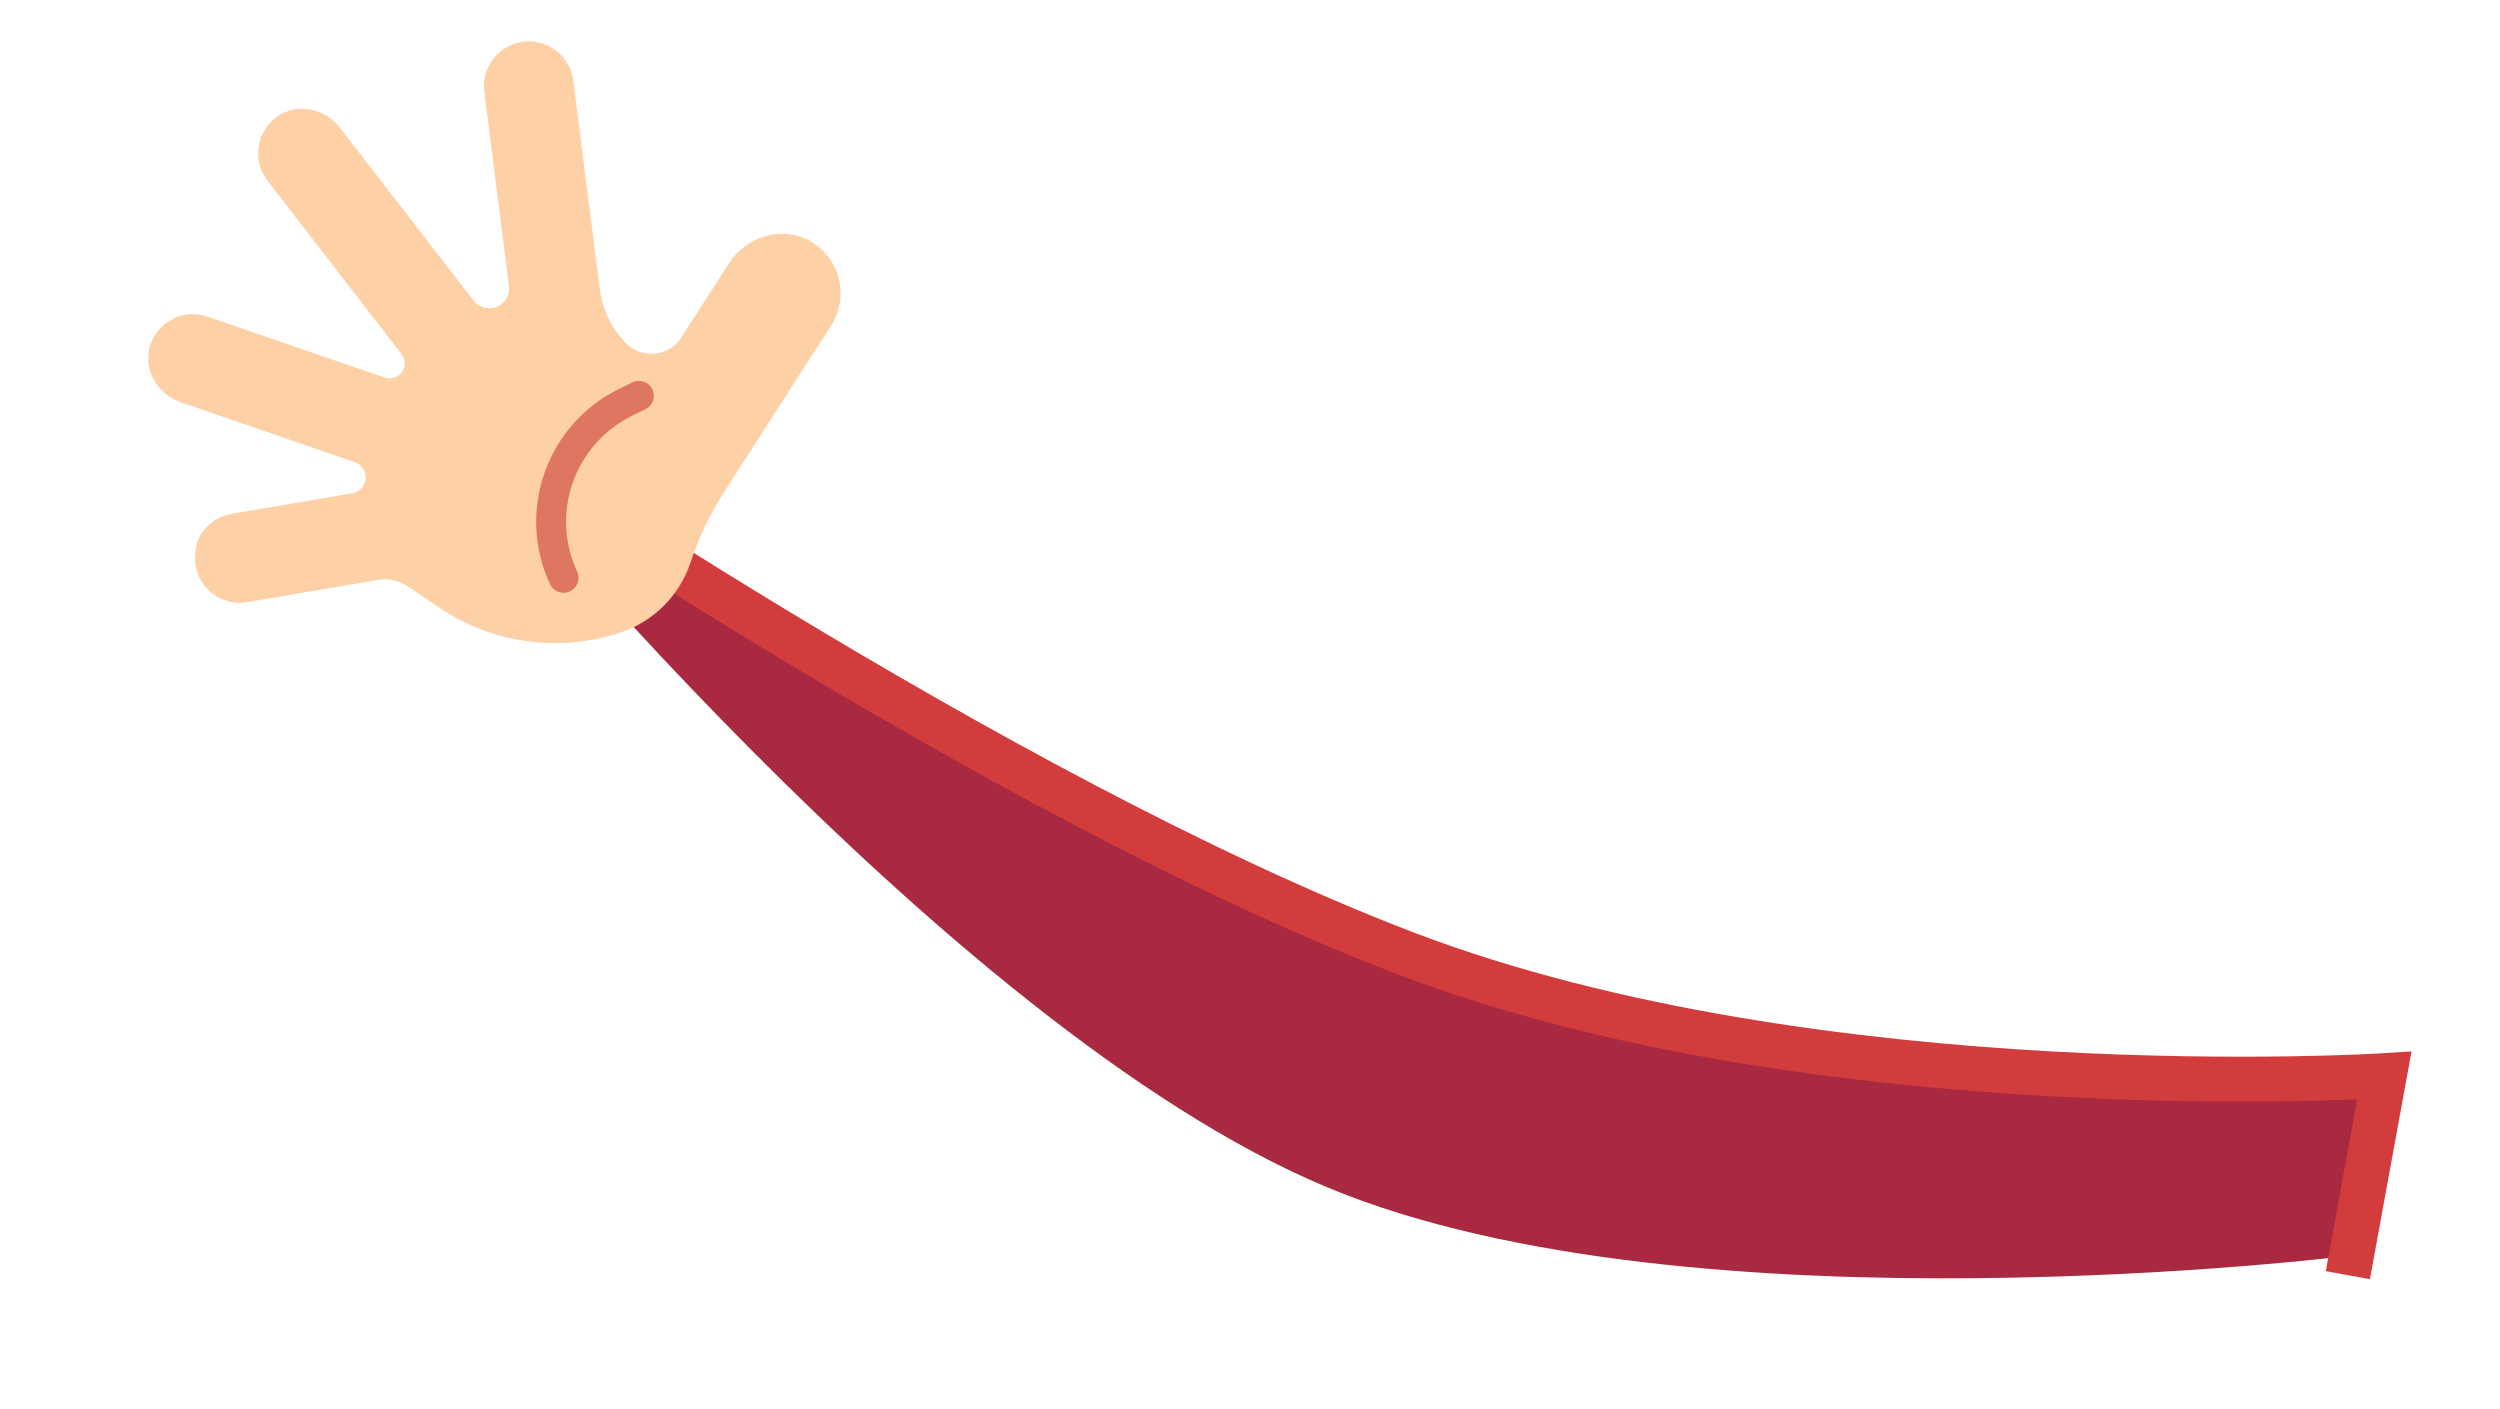
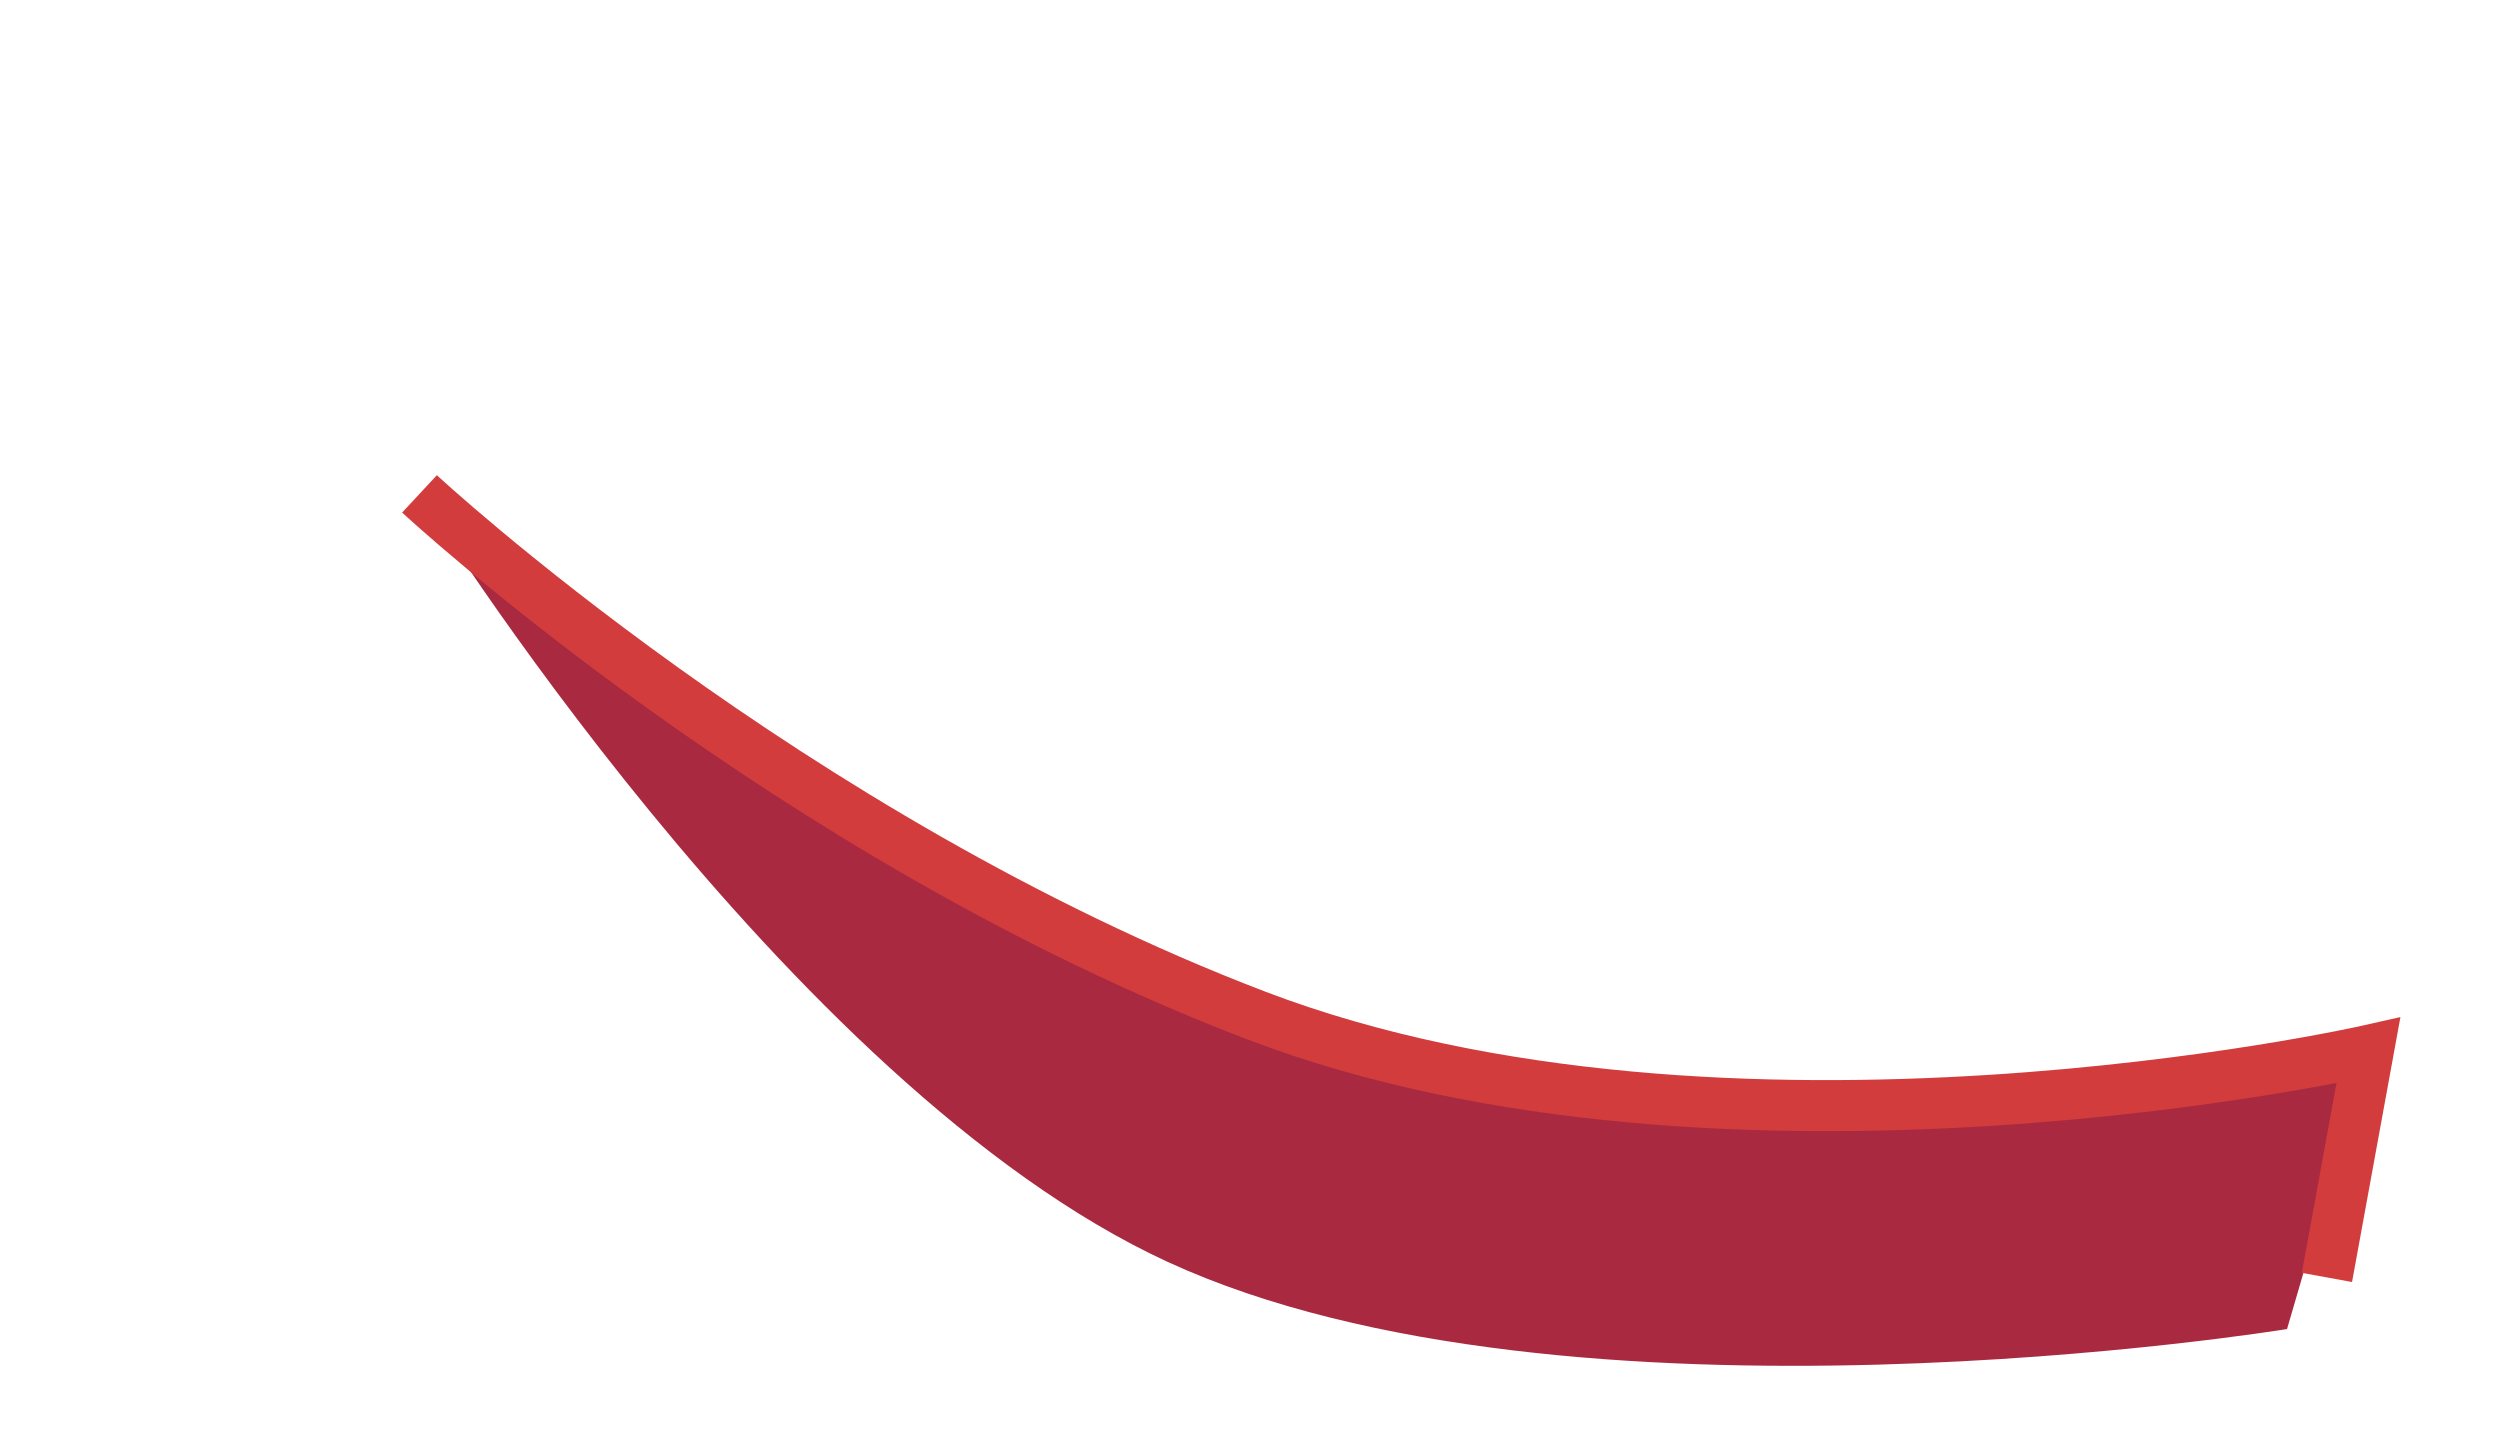
- <svg xmlns="http://www.w3.org/2000/svg" id="arm" viewBox="0 0 167.231 94.198">
-   <path d="m157.294,83.985s-44.134,5.553-68.422-4.525c-25.963-10.772-58.149-50.901-58.149-50.901,0,0,35.811,24.716,63.309,35.218,27.703,10.58,65.46,8.173,65.46,8.173l-2.198,12.036Z" fill="#a92a40" />
-   <path d="m30.723,28.559s35.811,24.716,63.309,35.218c27.703,10.58,65.46,8.173,65.46,8.173l-2.438,13.35" fill="none" stroke="#d33c3c" stroke-miterlimit="10" stroke-width="3" />
-   <g>
-     <path d="m54.084,16.067c-1.867-.982-4.19-.216-5.33,1.559l-3.179,4.95c-.828,1.289-2.641,1.472-3.71.374h0c-.959-.986-1.572-2.256-1.745-3.621l-1.775-13.941c-.209-1.643-1.711-2.806-3.355-2.597-1.638.225-2.806,1.712-2.597,3.356l1.652,12.975c.085.665-.34,1.29-.989,1.456h0c-.514.131-1.057-.055-1.381-.475l-8.934-11.554c-.993-1.285-2.846-1.691-4.18-.766-1.424.987-1.714,2.951-.668,4.304l8.962,11.591c.293.379.28.911-.03,1.276h0c-.27.317-.707.437-1.101.301l-11.843-4.076c-1.618-.56-3.385.35-3.862,2.016-.446,1.561.535,3.183,2.07,3.712l11.646,4.008c.419.144.707.53.726.972h0c.024.543-.36,1.018-.896,1.11l-8.024,1.365-.012.002c-1.116.194-2.097.974-2.377,2.072-.598,2.347,1.331,4.191,3.394,3.841l8.749-1.489c.695-.118,1.409.037,1.992.434l2.053,1.397c3.578,2.435,8.088,3.056,12.191,1.681h0c2.208-.74,3.937-2.478,4.666-4.69h0c.541-1.64,1.287-3.206,2.22-4.659l7.179-11.176c1.258-1.958.593-4.599-1.513-5.707Z" fill="#fdd0a6" />
-     <path d="m42.735,26.475l-.91.449c-4.332,2.14-6.164,7.346-4.127,11.728h0" fill="none" stroke="#de7661" stroke-linecap="round" stroke-miterlimit="10" stroke-width="2" />
-   </g>
+ <svg xmlns="http://www.w3.org/2000/svg" id="arm" viewBox="0 0 147.028 84.026">
+   <path d="m134.503,78.163s-42.272,6.902-65.833-3.95C46.218,63.872,24.671,29.045,24.671,29.045c0,0,21.707,20.174,49.206,30.676,27.703,10.58,65.412,2.057,65.412,2.057l-4.786,16.385Z" fill="#a92a40" />
+   <path d="m24.671,29.045s21.707,20.174,49.206,30.676c27.703,10.58,65.412,2.057,65.412,2.057l-2.438,13.35" fill="none" stroke="#d33c3c" stroke-miterlimit="10" stroke-width="3" />
</svg>
